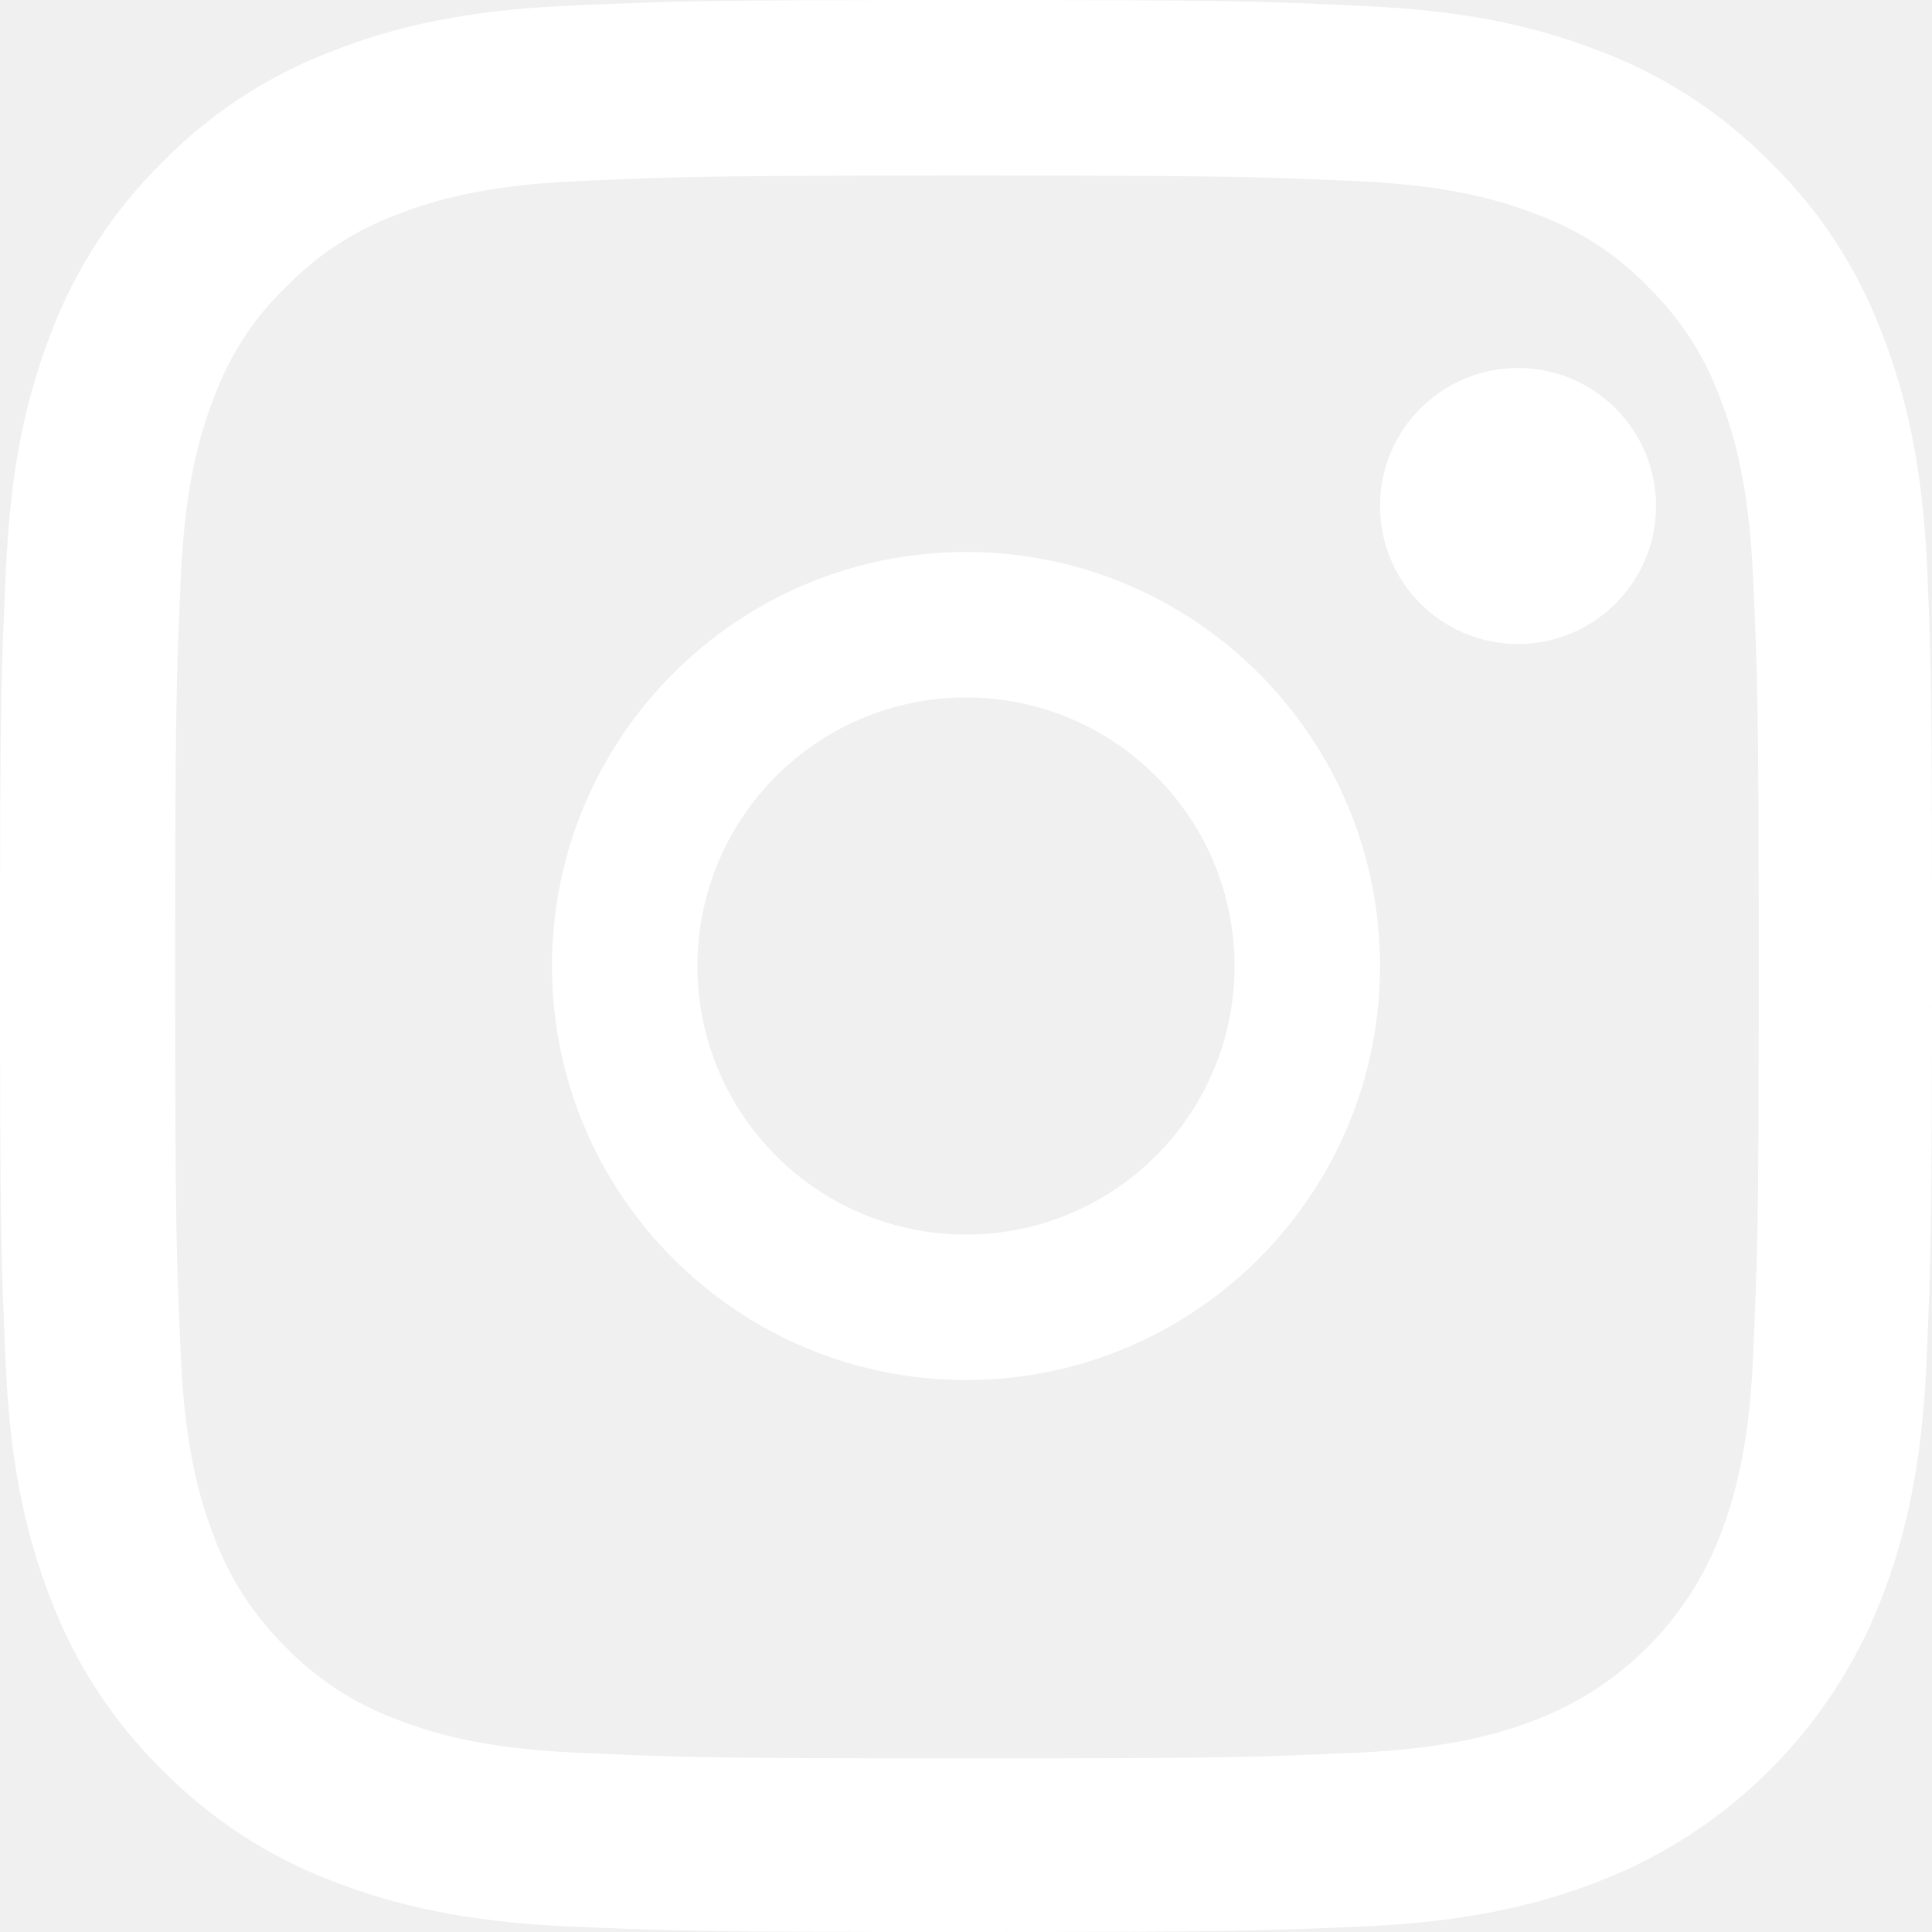
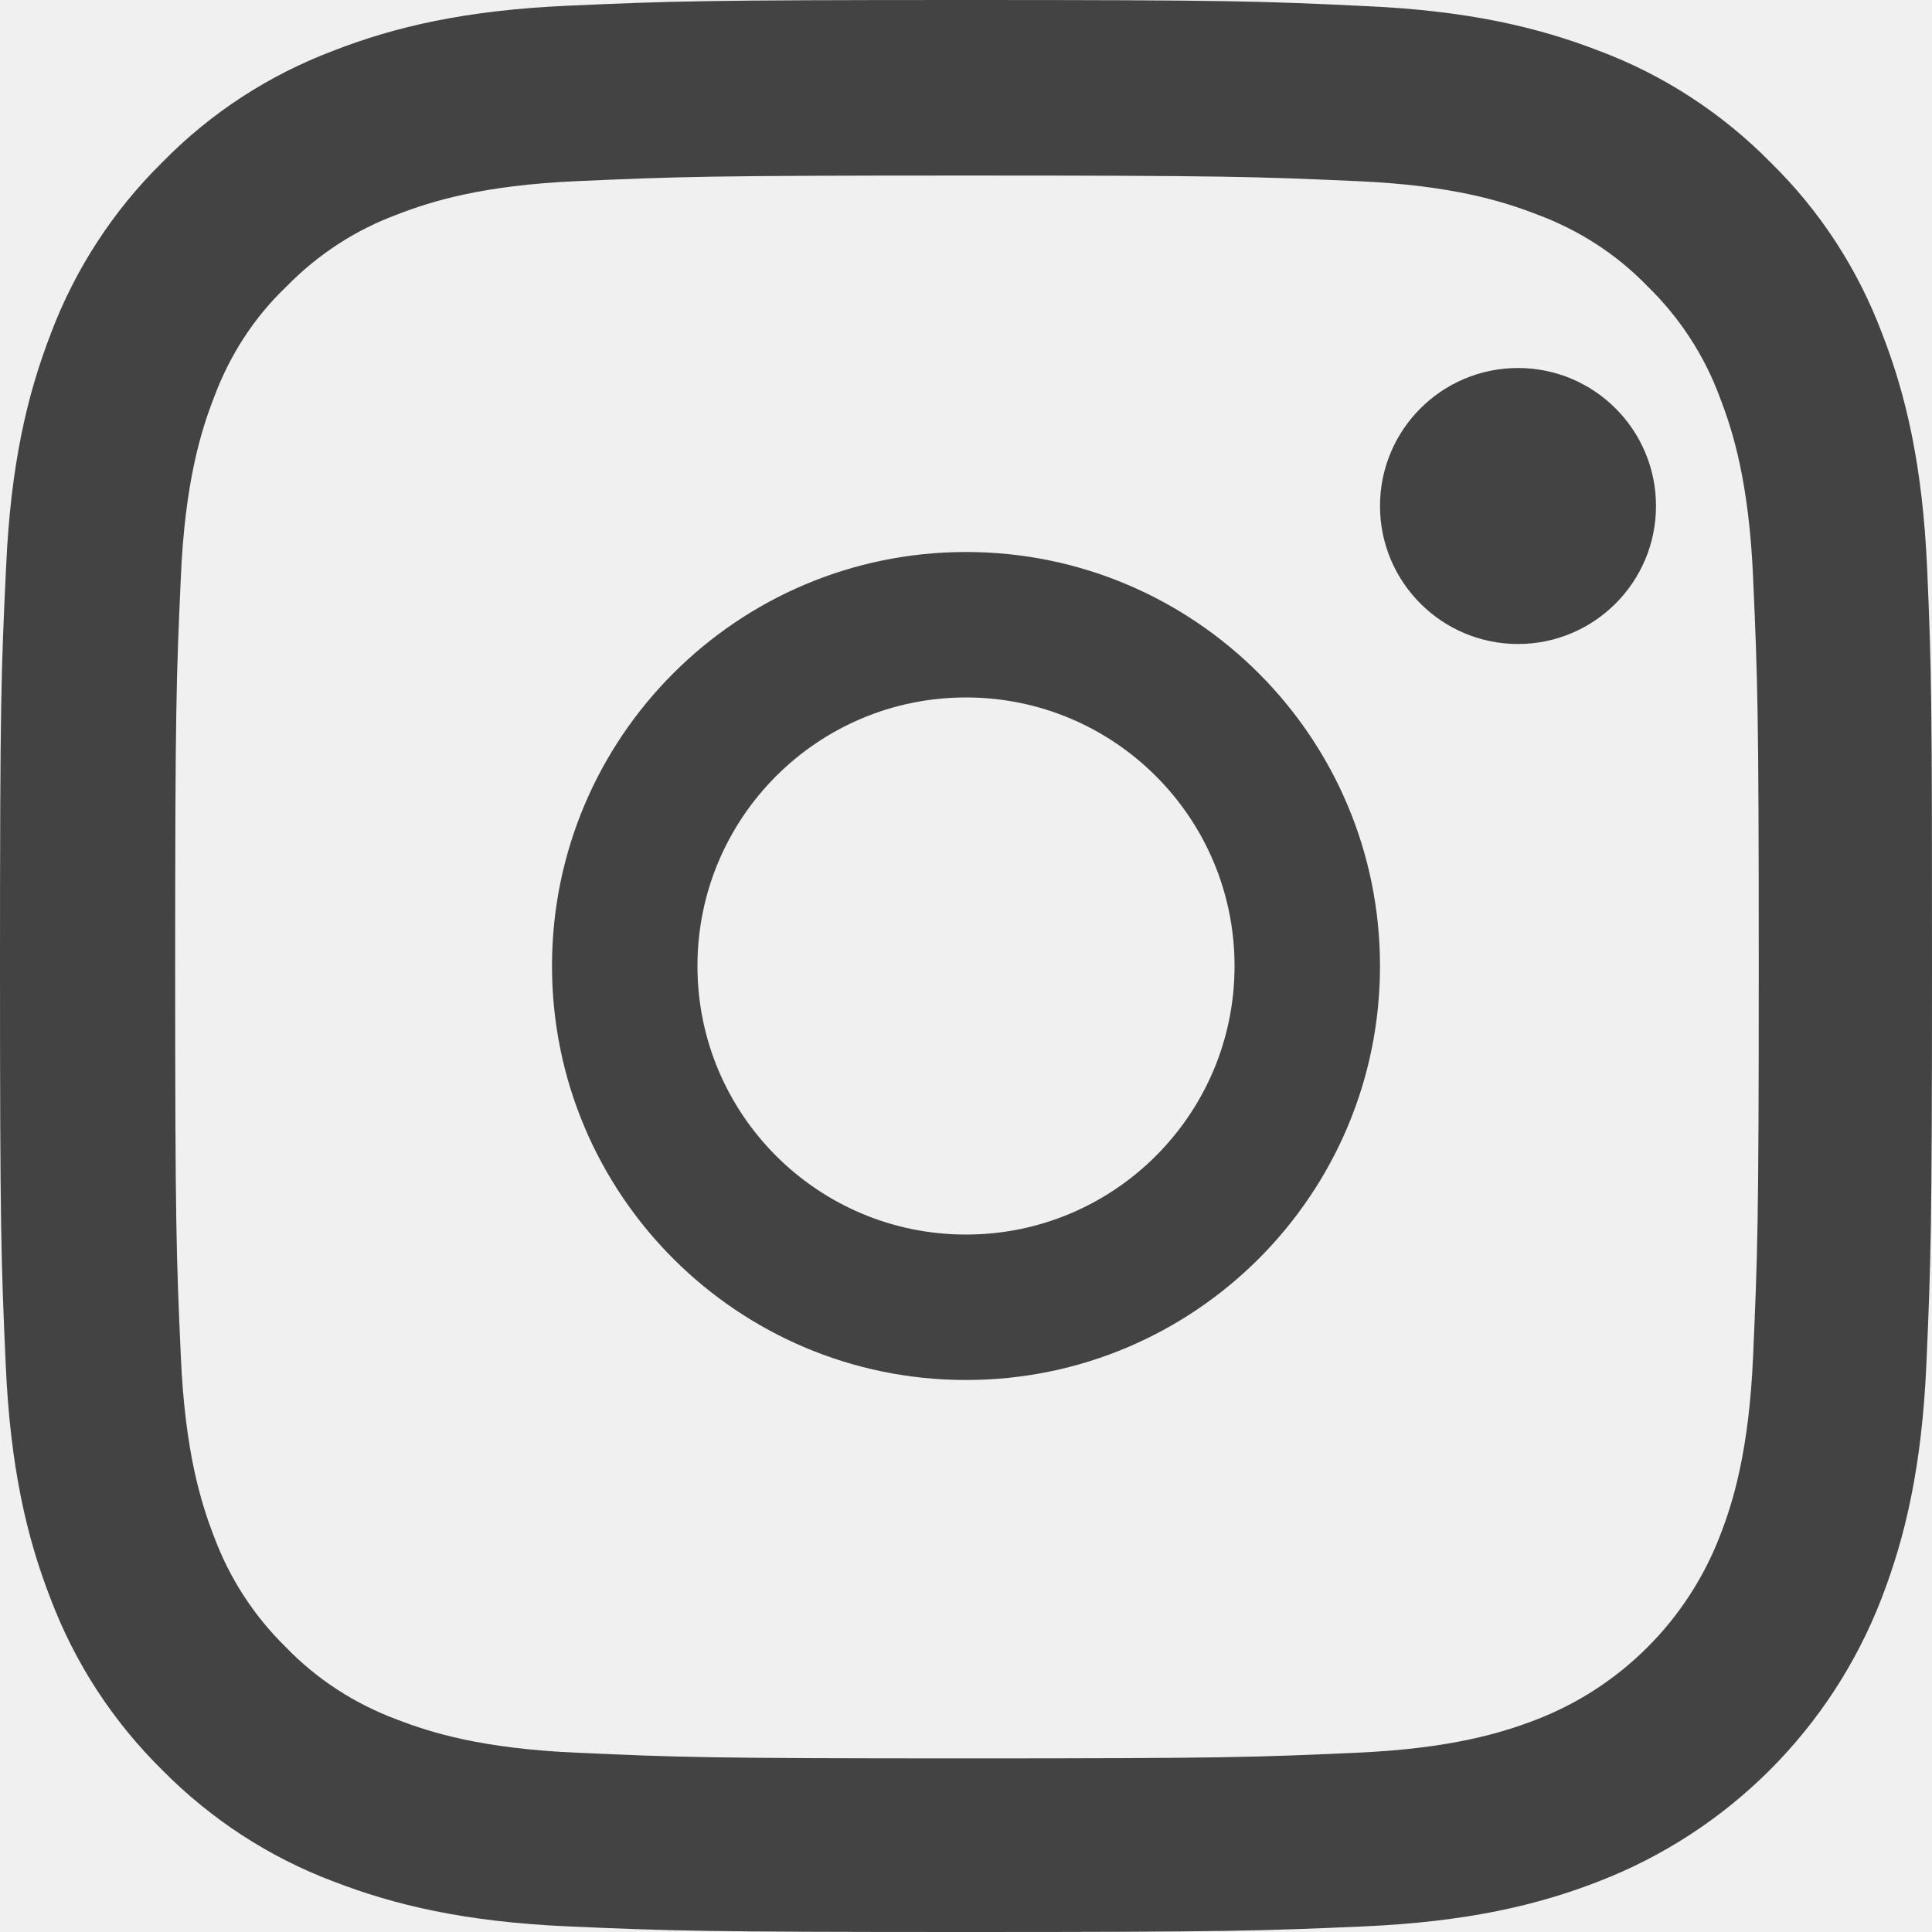
- <svg xmlns="http://www.w3.org/2000/svg" width="21" height="21" viewBox="0 0 21 21" fill="none">
-   <path d="M20.947 6.174C20.897 5.058 20.717 4.291 20.458 3.626C20.192 2.921 19.781 2.289 19.244 1.764C18.719 1.231 18.083 0.816 17.385 0.554C16.716 0.295 15.953 0.115 14.837 0.066C13.713 0.012 13.356 0 10.504 0C7.652 0 7.295 0.012 6.175 0.062C5.059 0.111 4.292 0.291 3.627 0.55C2.921 0.816 2.29 1.227 1.764 1.764C1.231 2.289 0.817 2.925 0.554 3.622C0.295 4.291 0.115 5.054 0.066 6.17C0.012 7.294 0 7.651 0 10.502C0 13.353 0.012 13.71 0.062 14.83C0.111 15.946 0.291 16.713 0.55 17.378C0.817 18.083 1.231 18.715 1.764 19.24C2.29 19.773 2.926 20.188 3.623 20.45C4.292 20.709 5.055 20.889 6.171 20.939C7.291 20.988 7.648 21 10.5 21C13.352 21 13.709 20.988 14.829 20.939C15.945 20.889 16.712 20.709 17.377 20.45C18.788 19.905 19.904 18.789 20.45 17.378C20.709 16.709 20.889 15.946 20.939 14.83C20.988 13.71 21 13.353 21 10.502C21 7.651 20.996 7.294 20.947 6.174ZM19.055 14.748C19.01 15.774 18.838 16.328 18.694 16.697C18.341 17.611 17.615 18.338 16.7 18.691C16.331 18.834 15.773 19.006 14.751 19.051C13.643 19.101 13.311 19.113 10.508 19.113C7.706 19.113 7.369 19.101 6.265 19.051C5.24 19.006 4.686 18.834 4.316 18.691C3.861 18.522 3.447 18.256 3.11 17.907C2.761 17.566 2.495 17.156 2.326 16.701C2.183 16.332 2.011 15.774 1.966 14.752C1.916 13.645 1.904 13.312 1.904 10.51C1.904 7.708 1.916 7.372 1.966 6.268C2.011 5.243 2.183 4.689 2.326 4.32C2.495 3.864 2.761 3.45 3.114 3.114C3.455 2.765 3.865 2.498 4.321 2.33C4.69 2.187 5.248 2.014 6.27 1.969C7.378 1.92 7.71 1.908 10.512 1.908C13.319 1.908 13.651 1.92 14.755 1.969C15.781 2.014 16.335 2.187 16.704 2.33C17.159 2.498 17.574 2.765 17.91 3.114C18.259 3.454 18.526 3.864 18.694 4.32C18.838 4.689 19.01 5.247 19.055 6.268C19.104 7.376 19.117 7.708 19.117 10.51C19.117 13.312 19.104 13.64 19.055 14.748Z" fill="white" />
-   <path d="M10.5 6C8.016 6 6 8.016 6 10.5C6 12.985 8.016 15 10.5 15C12.985 15 15 12.985 15 10.5C15 8.016 12.985 6 10.5 6ZM10.5 13.419C8.888 13.419 7.581 12.112 7.581 10.5C7.581 8.888 8.888 7.581 10.5 7.581C12.112 7.581 13.419 8.888 13.419 10.5C13.419 12.112 12.112 13.419 10.5 13.419Z" fill="white" />
-   <path d="M18 5.5C18 6.328 17.328 7 16.5 7C15.672 7 15 6.328 15 5.5C15 4.671 15.672 4 16.5 4C17.328 4 18 4.671 18 5.5Z" fill="white" />
+ <svg xmlns="http://www.w3.org/2000/svg" width="21" height="21" viewBox="0 0 21 21" fill="#434343">
+   <path d="M20.947 6.174C20.897 5.058 20.717 4.291 20.458 3.626C20.192 2.921 19.781 2.289 19.244 1.764C18.719 1.231 18.083 0.816 17.385 0.554C16.716 0.295 15.953 0.115 14.837 0.066C13.713 0.012 13.356 0 10.504 0C7.652 0 7.295 0.012 6.175 0.062C5.059 0.111 4.292 0.291 3.627 0.55C2.921 0.816 2.29 1.227 1.764 1.764C1.231 2.289 0.817 2.925 0.554 3.622C0.295 4.291 0.115 5.054 0.066 6.17C0.012 7.294 0 7.651 0 10.502C0 13.353 0.012 13.71 0.062 14.83C0.111 15.946 0.291 16.713 0.55 17.378C0.817 18.083 1.231 18.715 1.764 19.24C2.29 19.773 2.926 20.188 3.623 20.45C4.292 20.709 5.055 20.889 6.171 20.939C7.291 20.988 7.648 21 10.5 21C13.352 21 13.709 20.988 14.829 20.939C15.945 20.889 16.712 20.709 17.377 20.45C18.788 19.905 19.904 18.789 20.45 17.378C20.709 16.709 20.889 15.946 20.939 14.83C20.988 13.71 21 13.353 21 10.502C21 7.651 20.996 7.294 20.947 6.174ZM19.055 14.748C19.01 15.774 18.838 16.328 18.694 16.697C18.341 17.611 17.615 18.338 16.7 18.691C16.331 18.834 15.773 19.006 14.751 19.051C13.643 19.101 13.311 19.113 10.508 19.113C7.706 19.113 7.369 19.101 6.265 19.051C5.24 19.006 4.686 18.834 4.316 18.691C3.861 18.522 3.447 18.256 3.11 17.907C2.761 17.566 2.495 17.156 2.326 16.701C2.183 16.332 2.011 15.774 1.966 14.752C1.916 13.645 1.904 13.312 1.904 10.51C1.904 7.708 1.916 7.372 1.966 6.268C2.011 5.243 2.183 4.689 2.326 4.32C2.495 3.864 2.761 3.45 3.114 3.114C3.455 2.765 3.865 2.498 4.321 2.33C4.69 2.187 5.248 2.014 6.27 1.969C7.378 1.92 7.71 1.908 10.512 1.908C13.319 1.908 13.651 1.92 14.755 1.969C15.781 2.014 16.335 2.187 16.704 2.33C17.159 2.498 17.574 2.765 17.91 3.114C18.259 3.454 18.526 3.864 18.694 4.32C18.838 4.689 19.01 5.247 19.055 6.268C19.104 7.376 19.117 7.708 19.117 10.51C19.117 13.312 19.104 13.64 19.055 14.748Z" />
+   <path d="M10.5 6C8.016 6 6 8.016 6 10.5C6 12.985 8.016 15 10.5 15C12.985 15 15 12.985 15 10.5C15 8.016 12.985 6 10.5 6ZM10.5 13.419C8.888 13.419 7.581 12.112 7.581 10.5C7.581 8.888 8.888 7.581 10.5 7.581C12.112 7.581 13.419 8.888 13.419 10.5C13.419 12.112 12.112 13.419 10.5 13.419Z" />
+   <path d="M18 5.5C18 6.328 17.328 7 16.5 7C15.672 7 15 6.328 15 5.5C15 4.671 15.672 4 16.5 4C17.328 4 18 4.671 18 5.5Z" />
</svg>
